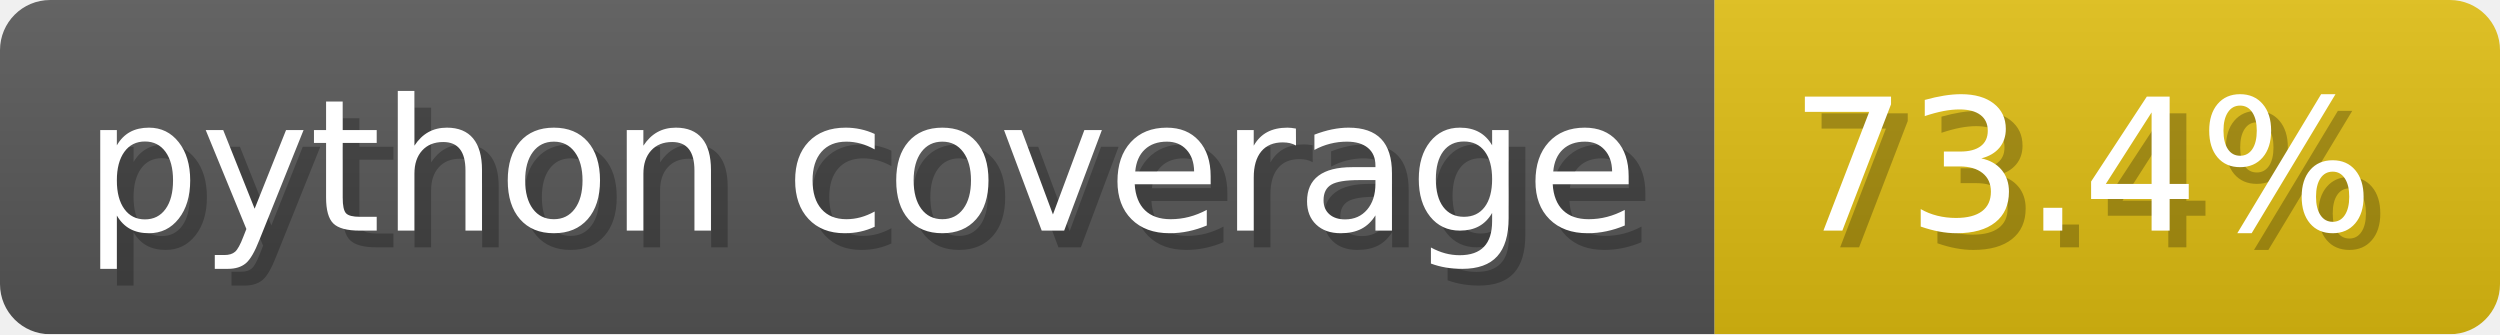
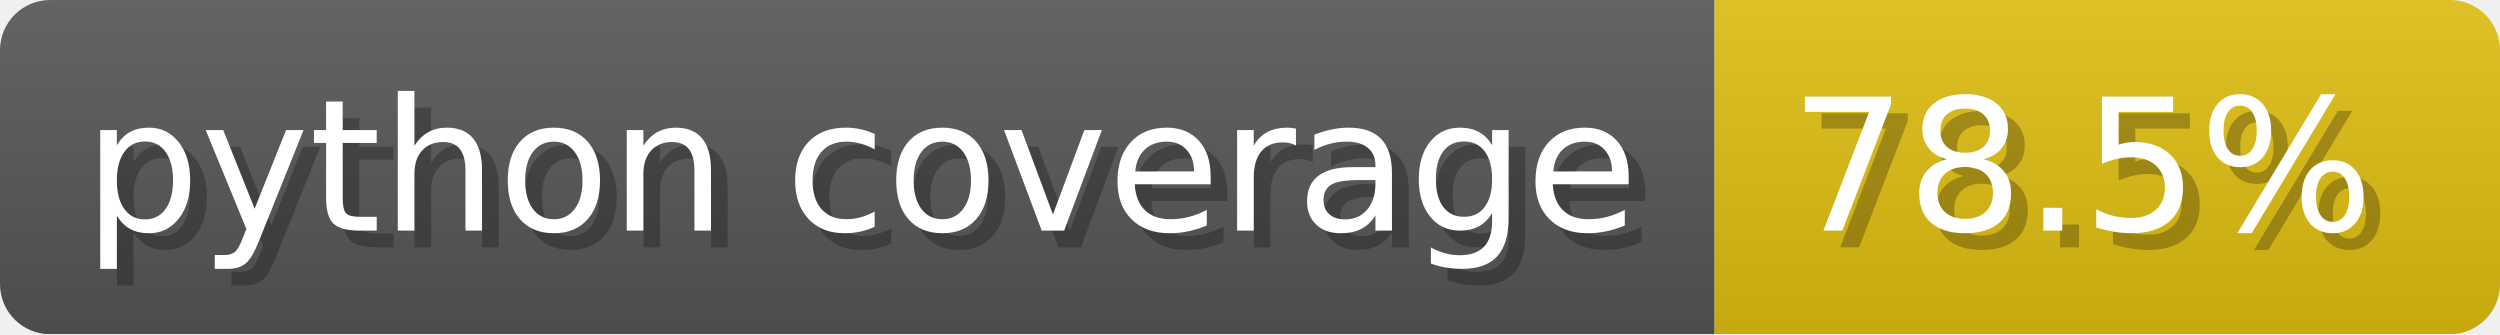
- <svg xmlns="http://www.w3.org/2000/svg" width="149.6" height="20" viewBox="0 0 1496 200" role="img" aria-label="python coverage: 73.4%">
+ <svg xmlns="http://www.w3.org/2000/svg" width="149.6" height="20" viewBox="0 0 1496 200" role="img" aria-label="python coverage: 78.5%">
  <linearGradient id="a" x2="0" y2="100%">
    <stop offset="0" stop-opacity=".1" stop-color="#EEE" />
    <stop offset="1" stop-opacity=".1" />
  </linearGradient>
  <mask id="m">
    <rect width="1496" height="200" rx="30" fill="#FFF" />
  </mask>
  <g mask="url(#m)">
    <rect width="1026" height="200" fill="#555" />
    <rect width="470" height="200" fill="#DB1" x="1026" />
    <rect width="1496" height="200" fill="url(#a)" />
  </g>
  <g aria-hidden="true" fill="#fff" text-anchor="start" font-family="Verdana,DejaVu Sans,sans-serif" font-size="110">
    <text x="60" y="148" textLength="926" fill="#000" opacity="0.25">python coverage</text>
    <text x="50" y="138" textLength="926">python coverage</text>
-     <text x="1081" y="148" textLength="370" fill="#000" opacity="0.25">73.4%</text>
-     <text x="1071" y="138" textLength="370">73.4%</text>
+     <text x="1081" y="148" textLength="370" fill="#000" opacity="0.25">78.5%</text>
+     <text x="1071" y="138" textLength="370">78.5%</text>
  </g>
</svg>
